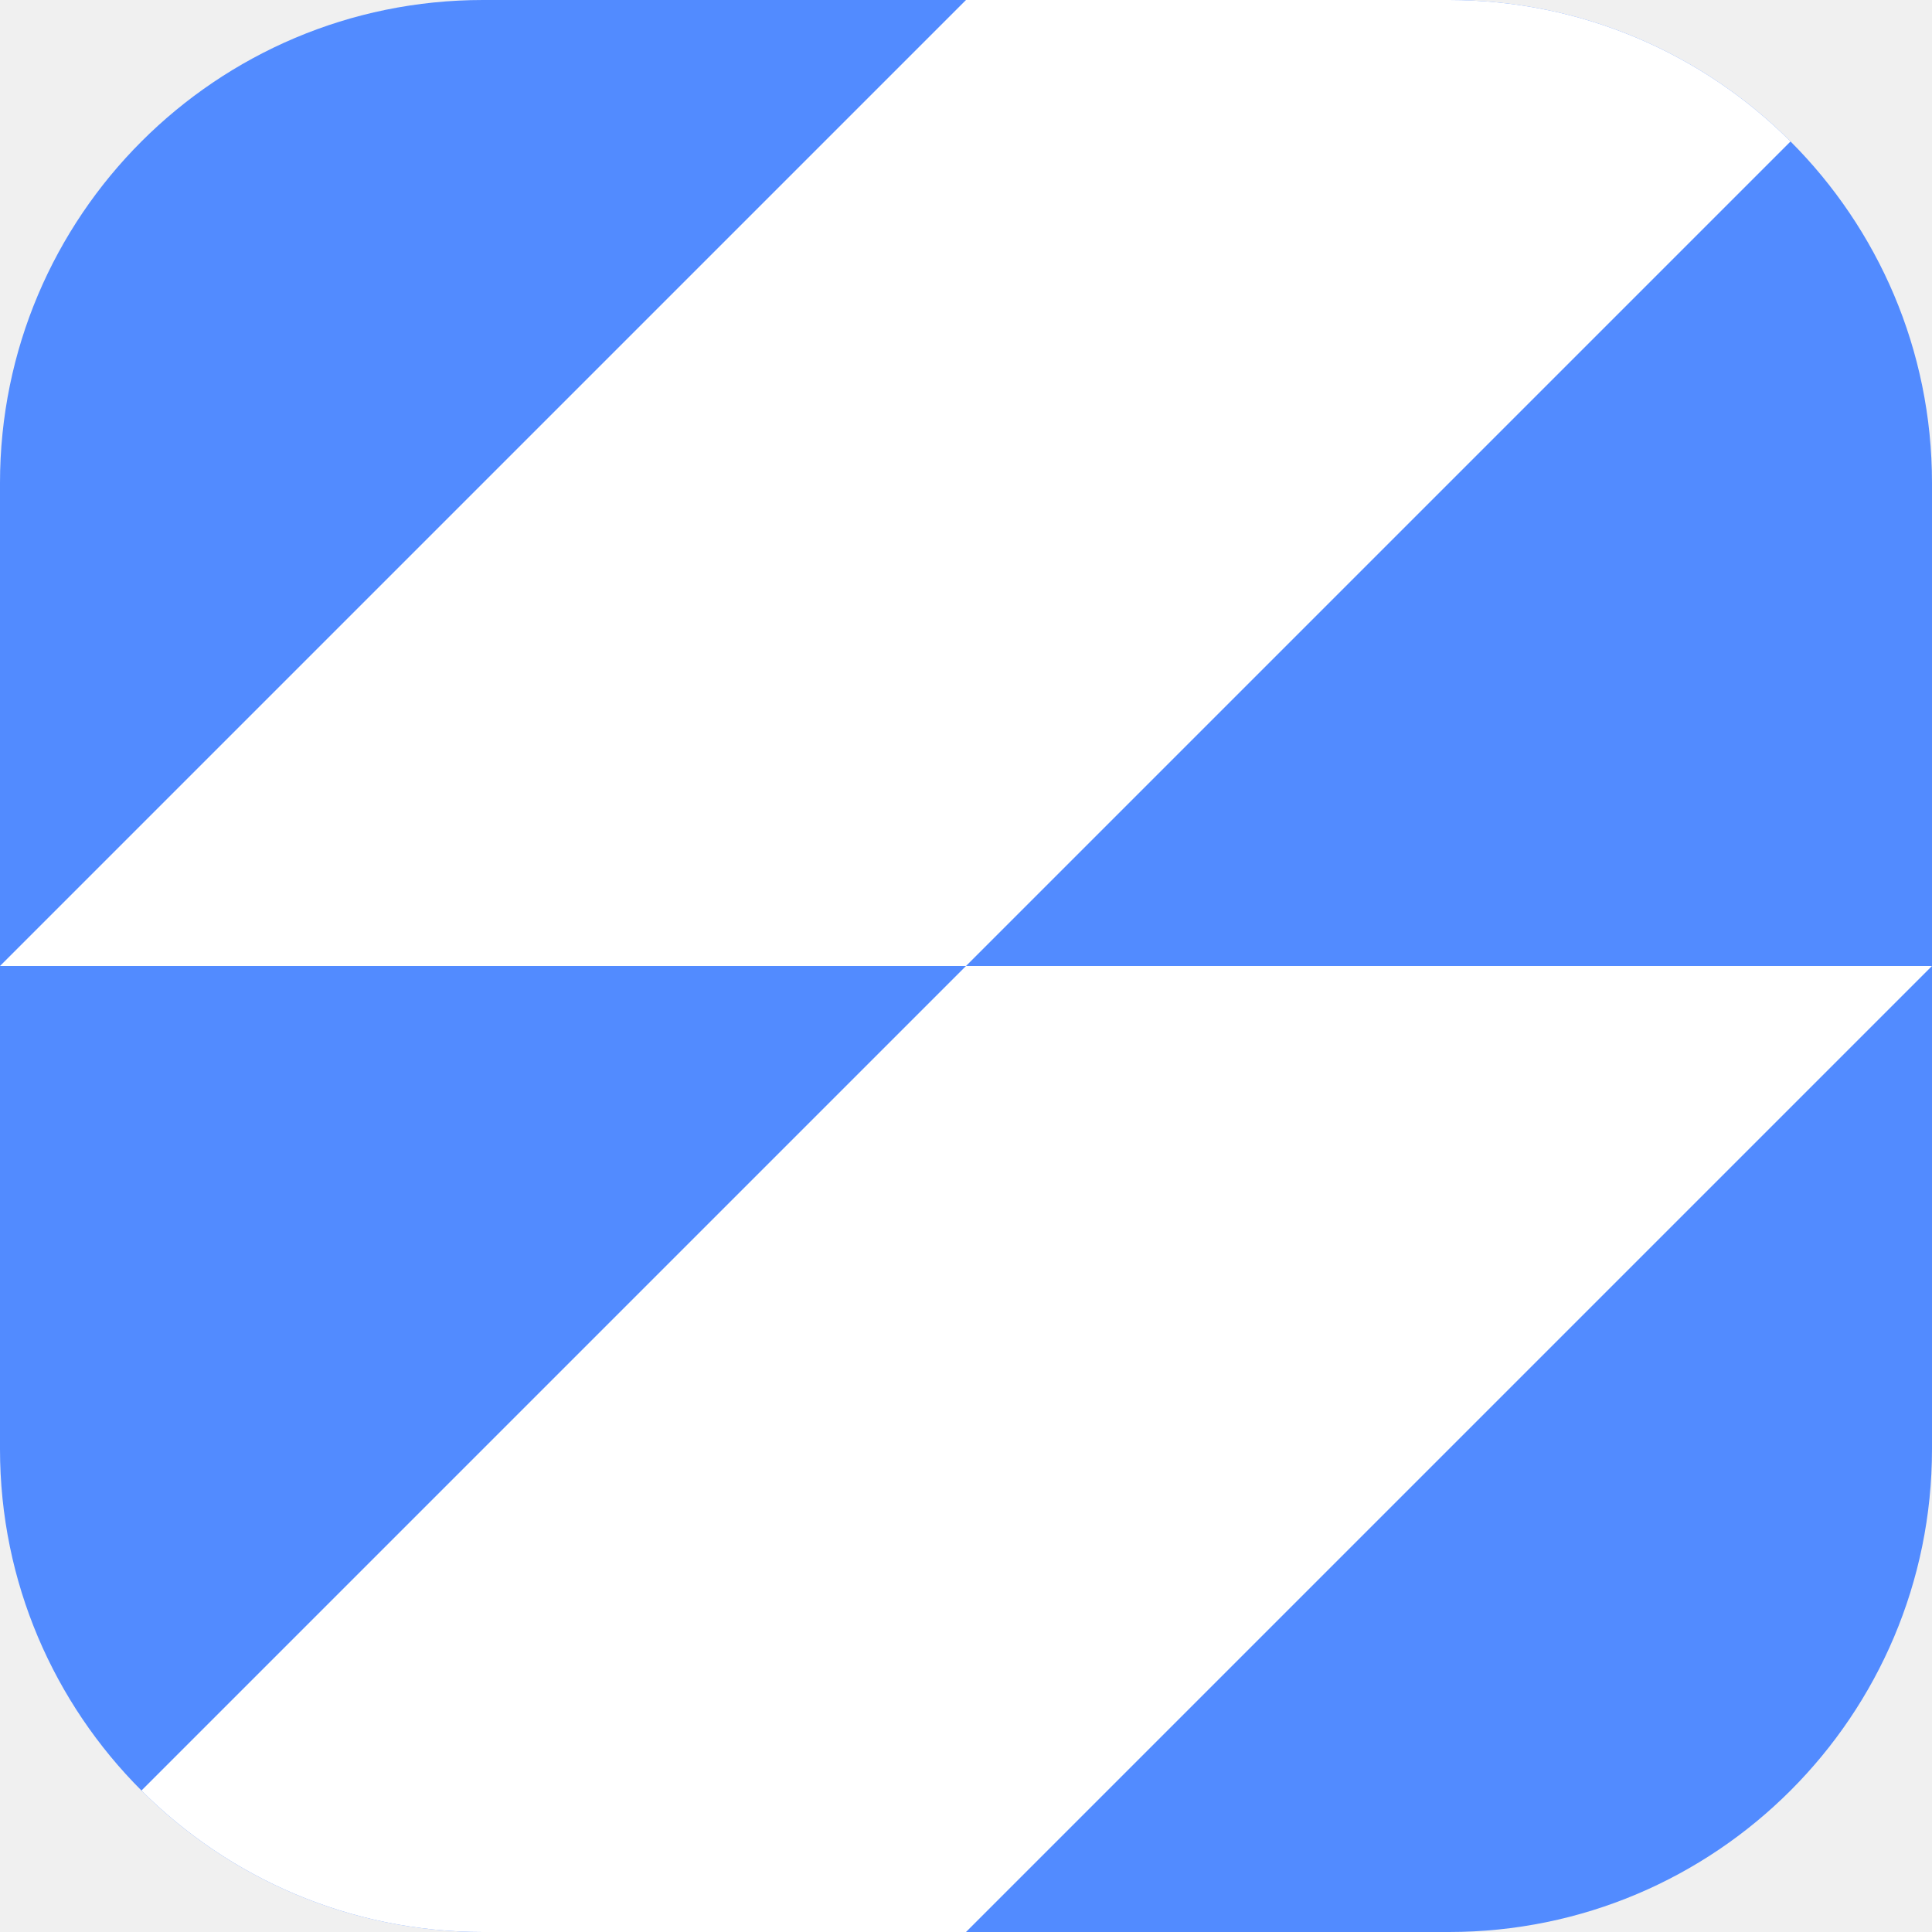
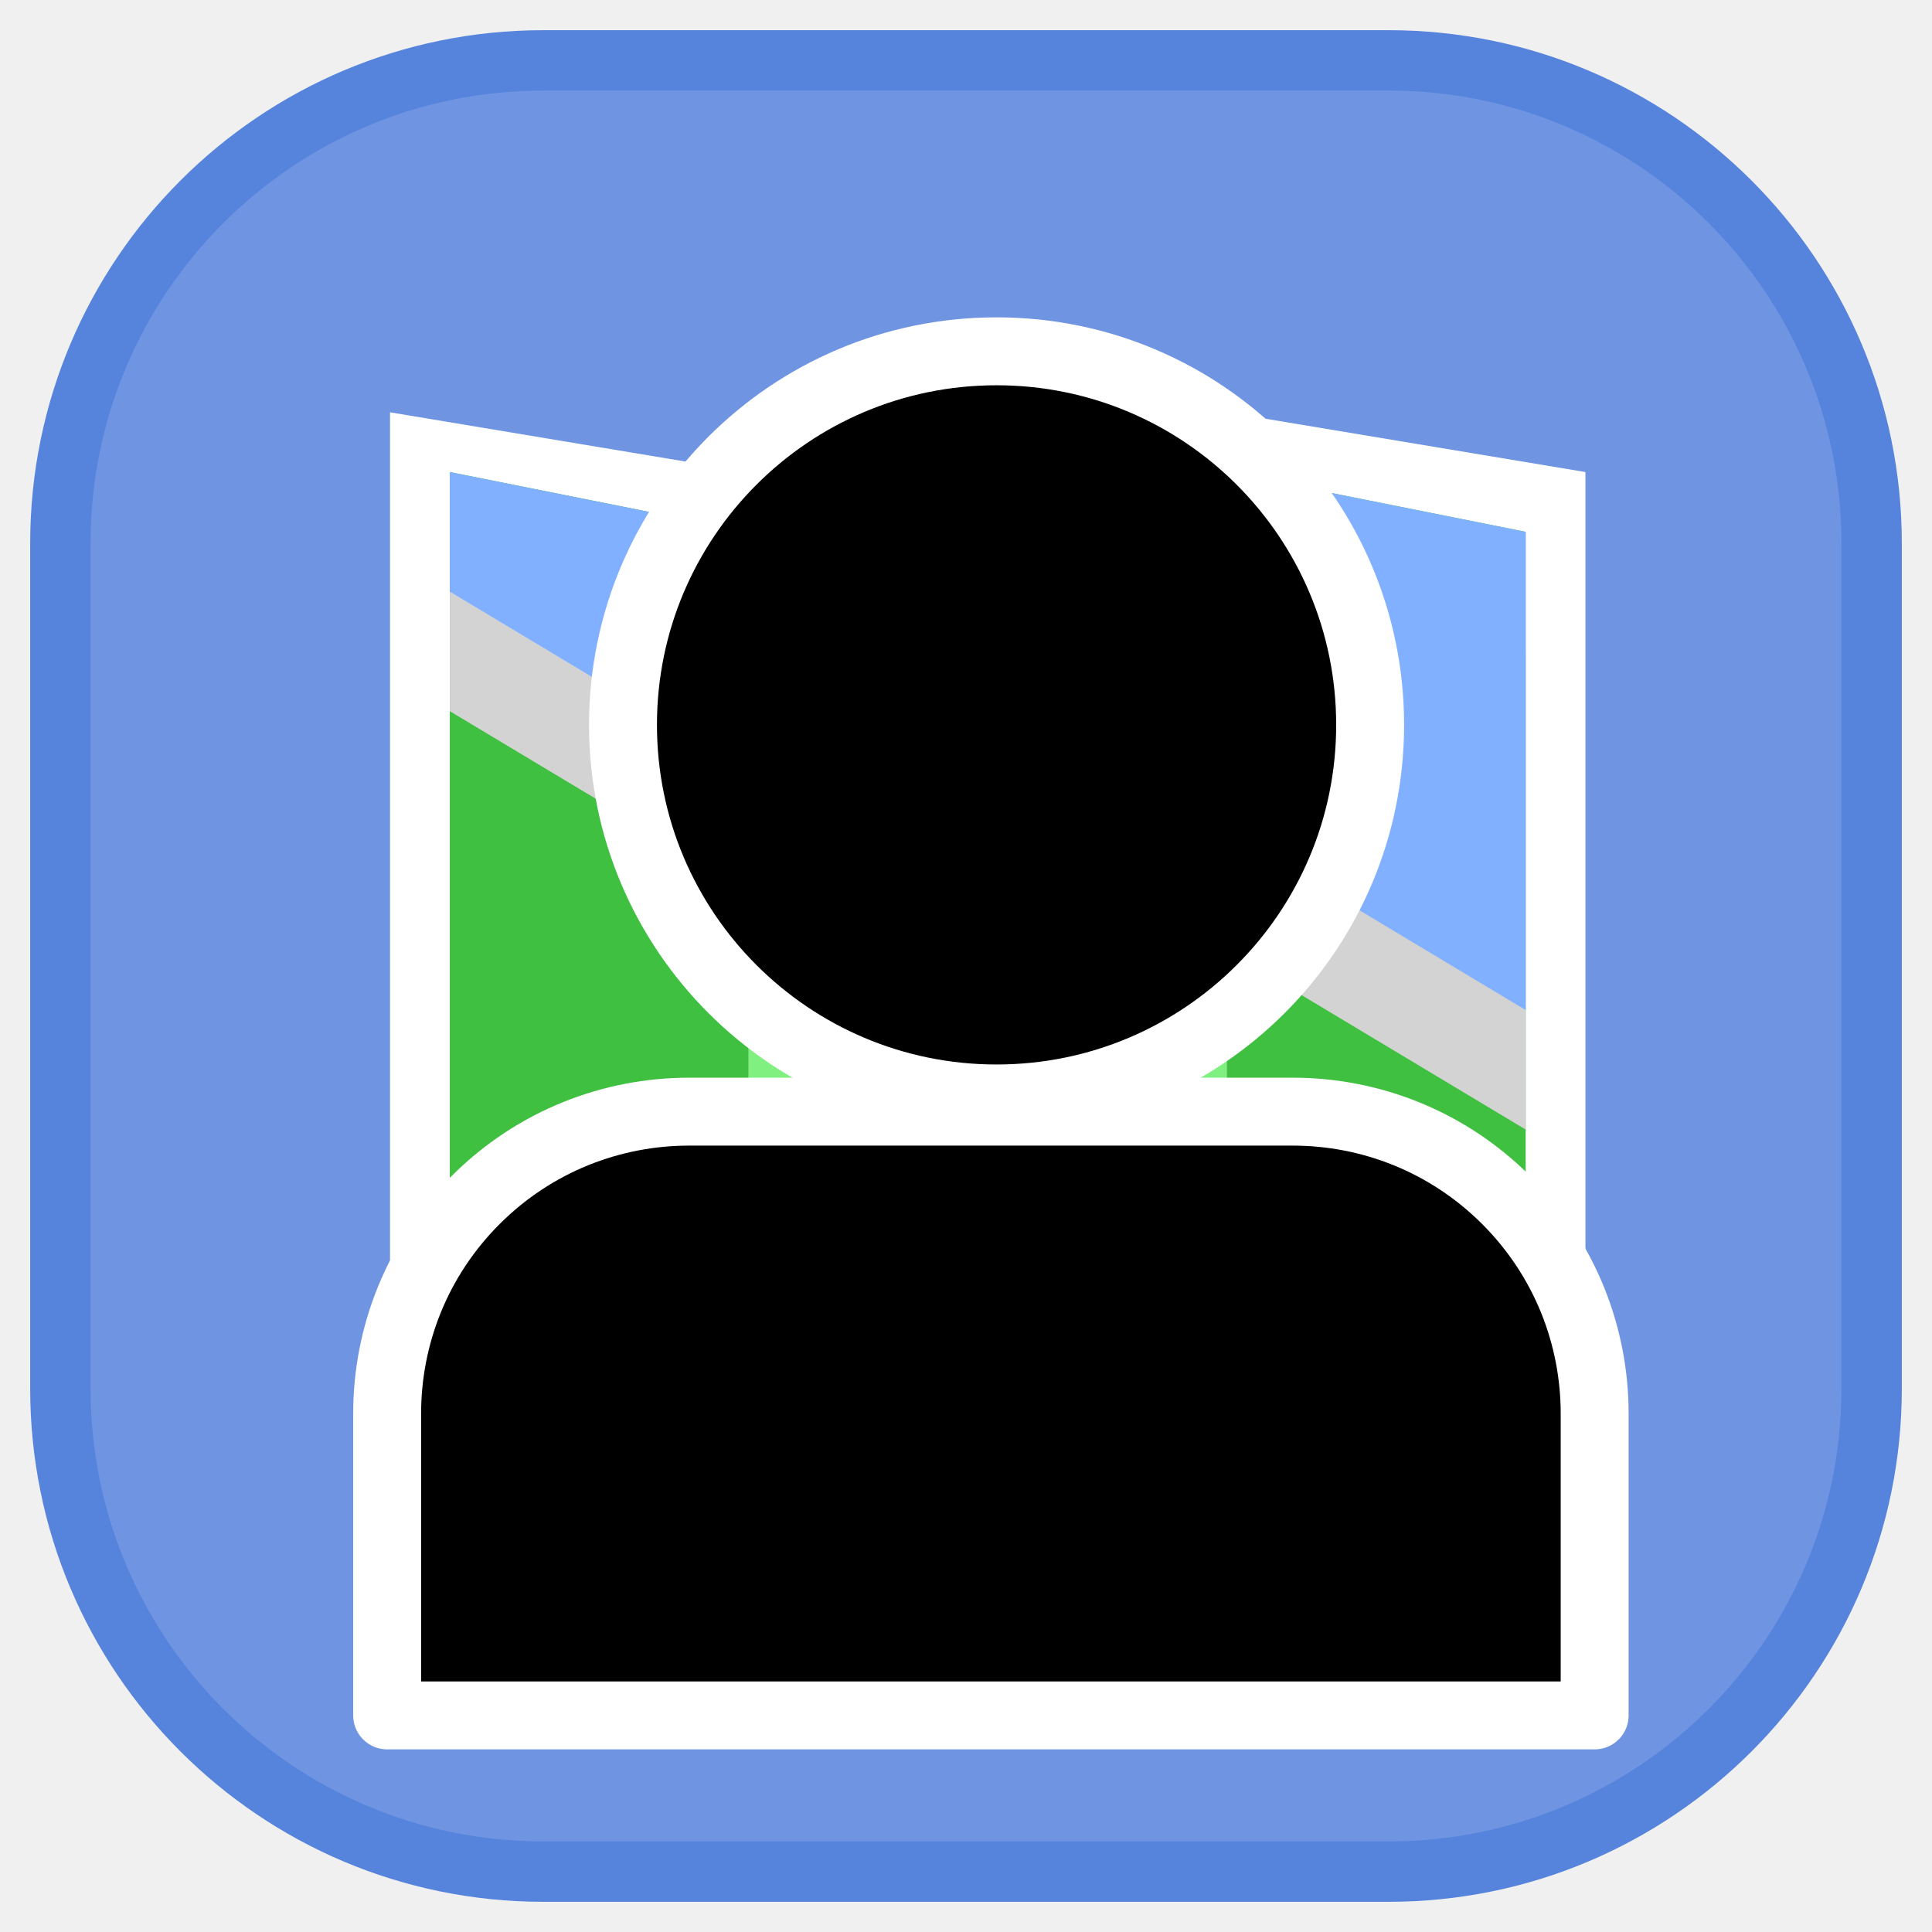
- <svg xmlns="http://www.w3.org/2000/svg" viewBox="0 0 512 512" height="512" width="512">
+ <svg xmlns="http://www.w3.org/2000/svg" viewBox="0 0 512 512">
  <defs>
-     <clipPath id="rounded-rect">
-       <rect width="512" height="512" x="0" y="0" rx="128" ry="128" fill="hsl(220, 100%, 66%)" stroke="hsl(220, 100%, 66%)" />
-     </clipPath>
+     <style>
+ 			#user {
+ 				stroke: white;
+ 				stroke-width: 20;
+ 				stroke-linejoin: round;
+ 			}
+ 			
+ 			.outline {
+ 				fill: white;
+ 			}
+ 		</style>
  </defs>
-   <g clip-path="url(#rounded-rect)">
-     <path d="M 0 0, 512 0, 512 512, 0 512 Z" fill="hsl(220, 100%, 66%)" />
-     <g style="fill:white">
-       <path d="M 256, 0 0, 256 256, 256 512, 0 Z" />
-       <path d="M 0, 512 256, 256 512, 256 256, 512 Z" />
+   <rect width="480" height="480" x="16" y="16" rx="128" ry="128" fill="hsl(220, 66%, 66%)" stroke="hsl(220, 66%, 60%)" stroke-width="16" />
+   <g transform="translate(256, 256) scale(0.9) translate(-256, -256)">
+     <g id="map" transform="translate(256 256) scale(0.8 -0.8) translate(-256 -256)">
+       <g transform="scale(22) translate(0 -1029.5)">
+         <path class="outline" d="m8 1030.4 8 1v19l -8 -1z" fill="#b0b0c0" />
+         <path class="outline" d="m2 1031.4 6 -1v19l -6 1z" fill="#bdc3c7" />
+         <path class="outline" d="m16 1031.4 6 -1.5v 19.5l -6 1 z" fill="#bdc3c7" />
+         <path d="m3 1032.4 5 -1v17l -5 1z" fill="#40c040" />
+         <path d="m8 1031.4 8 1v17l -8 -1z" fill="#80f080" />
+         <path d="m21 1048.4 -5 1v -17l5 -1z" fill="#40c040" />
+         <path d="m5.688 1031.8 -2.312 0.5 4.625 4.9v -2.9l -2.312 -2.5z" fill="lightgrey" />
+         <path d="m21 1046.4 -5 1v -6l5 -3z" fill="lightgrey" />
+         <path d="m21 1048.4 -5 1v -6l5 -3z" fill="#80b0ff" />
+         <path d="m8 1042.4 8 -1v6l -8 -1z" fill="lightgrey" />
+         <path d="m8 1044.4 8 -1v6l -8 -1z" fill="#c0d0f0" />
+         <path d="m3 1045.4 5 -3v4l -5 1z" fill="lightgrey" />
+         <path d="m3 1047.4 5 -3v4l -5 1z" fill="#80b0ff" />
+         <path d="m8 8.801v -2.898l4 8.66h -1.469z" transform="translate(0 1028.4)" fill="lightgrey" />
+       </g>
+     </g>
+     <g id="user">
+       <g transform="translate(50, 50)">
+         <path d="M391.113, 426.667H35.554v-88.892c0-22.746, 8.678-45.495, 26.039-62.848 c17.353-17.357, 40.102-26.039, 62.848-26.039h177.783c22.75, 0, 45.495, 8.678, 62.852, 26.039 c17.353, 17.353, 26.035, 40.102, 26.035, 62.848V426.667z" />
+         <circle cx="215" cy="135" r="110" />
+       </g>
    </g>
  </g>
</svg>
